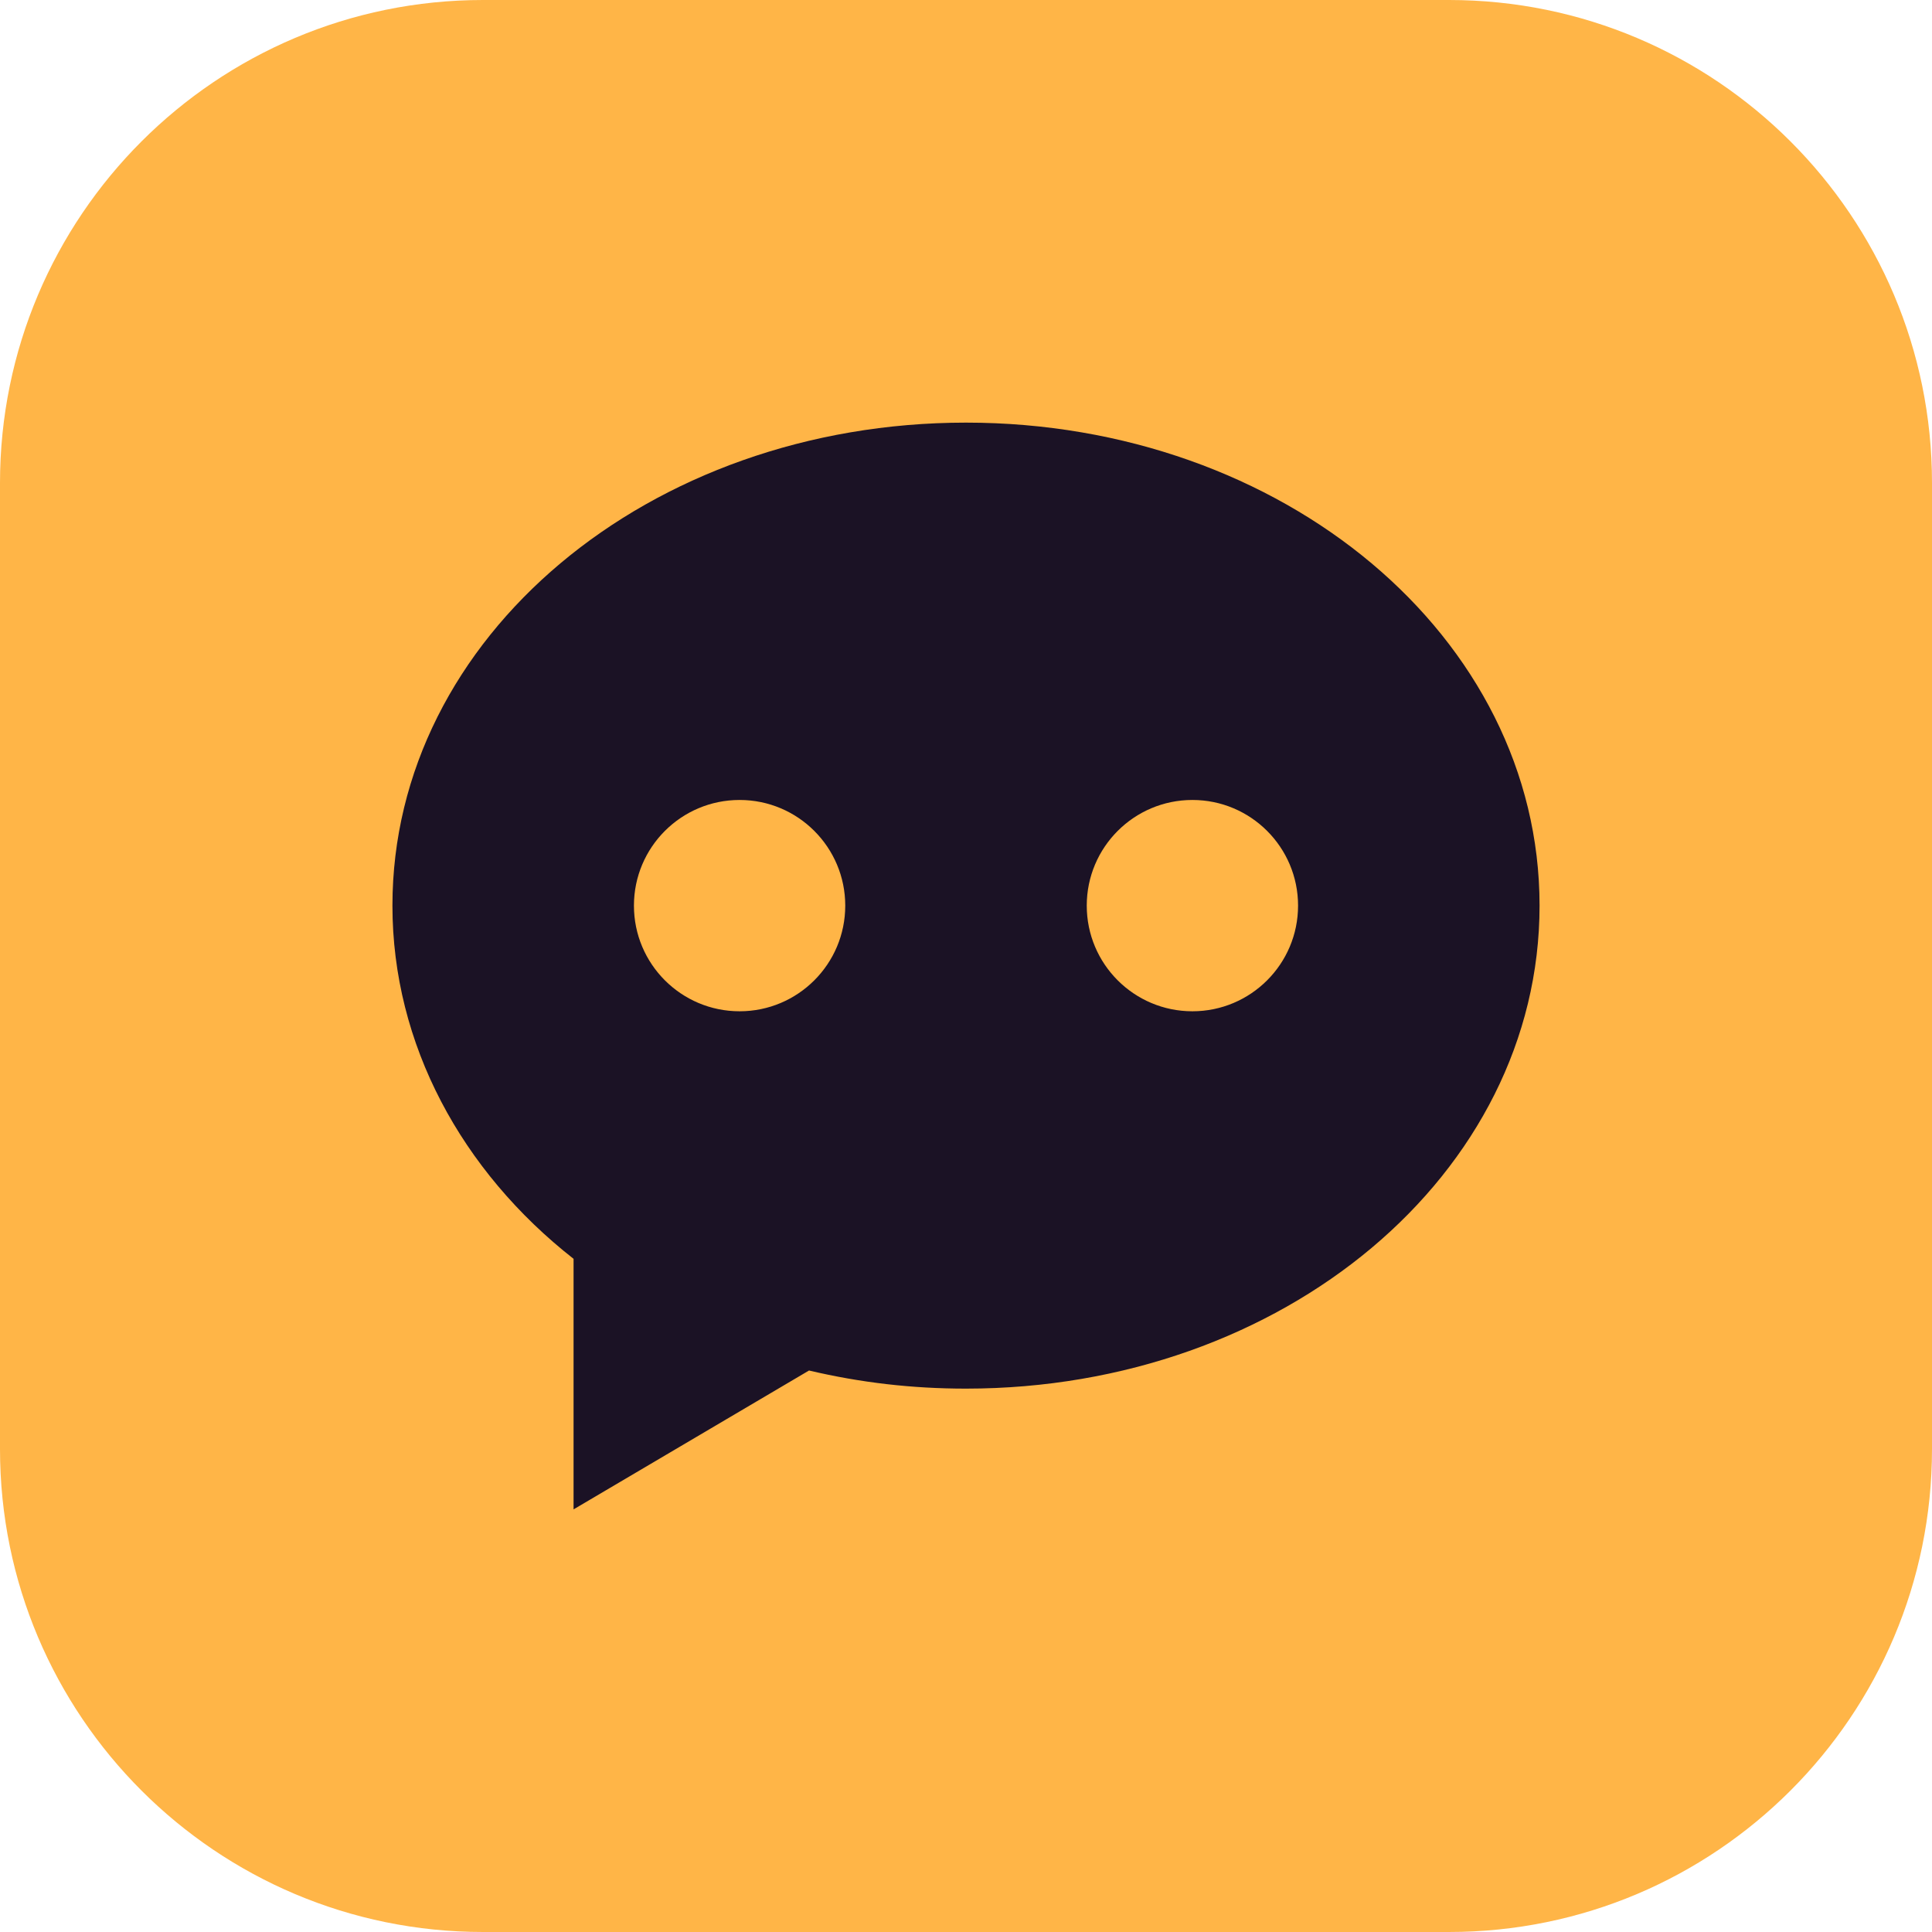
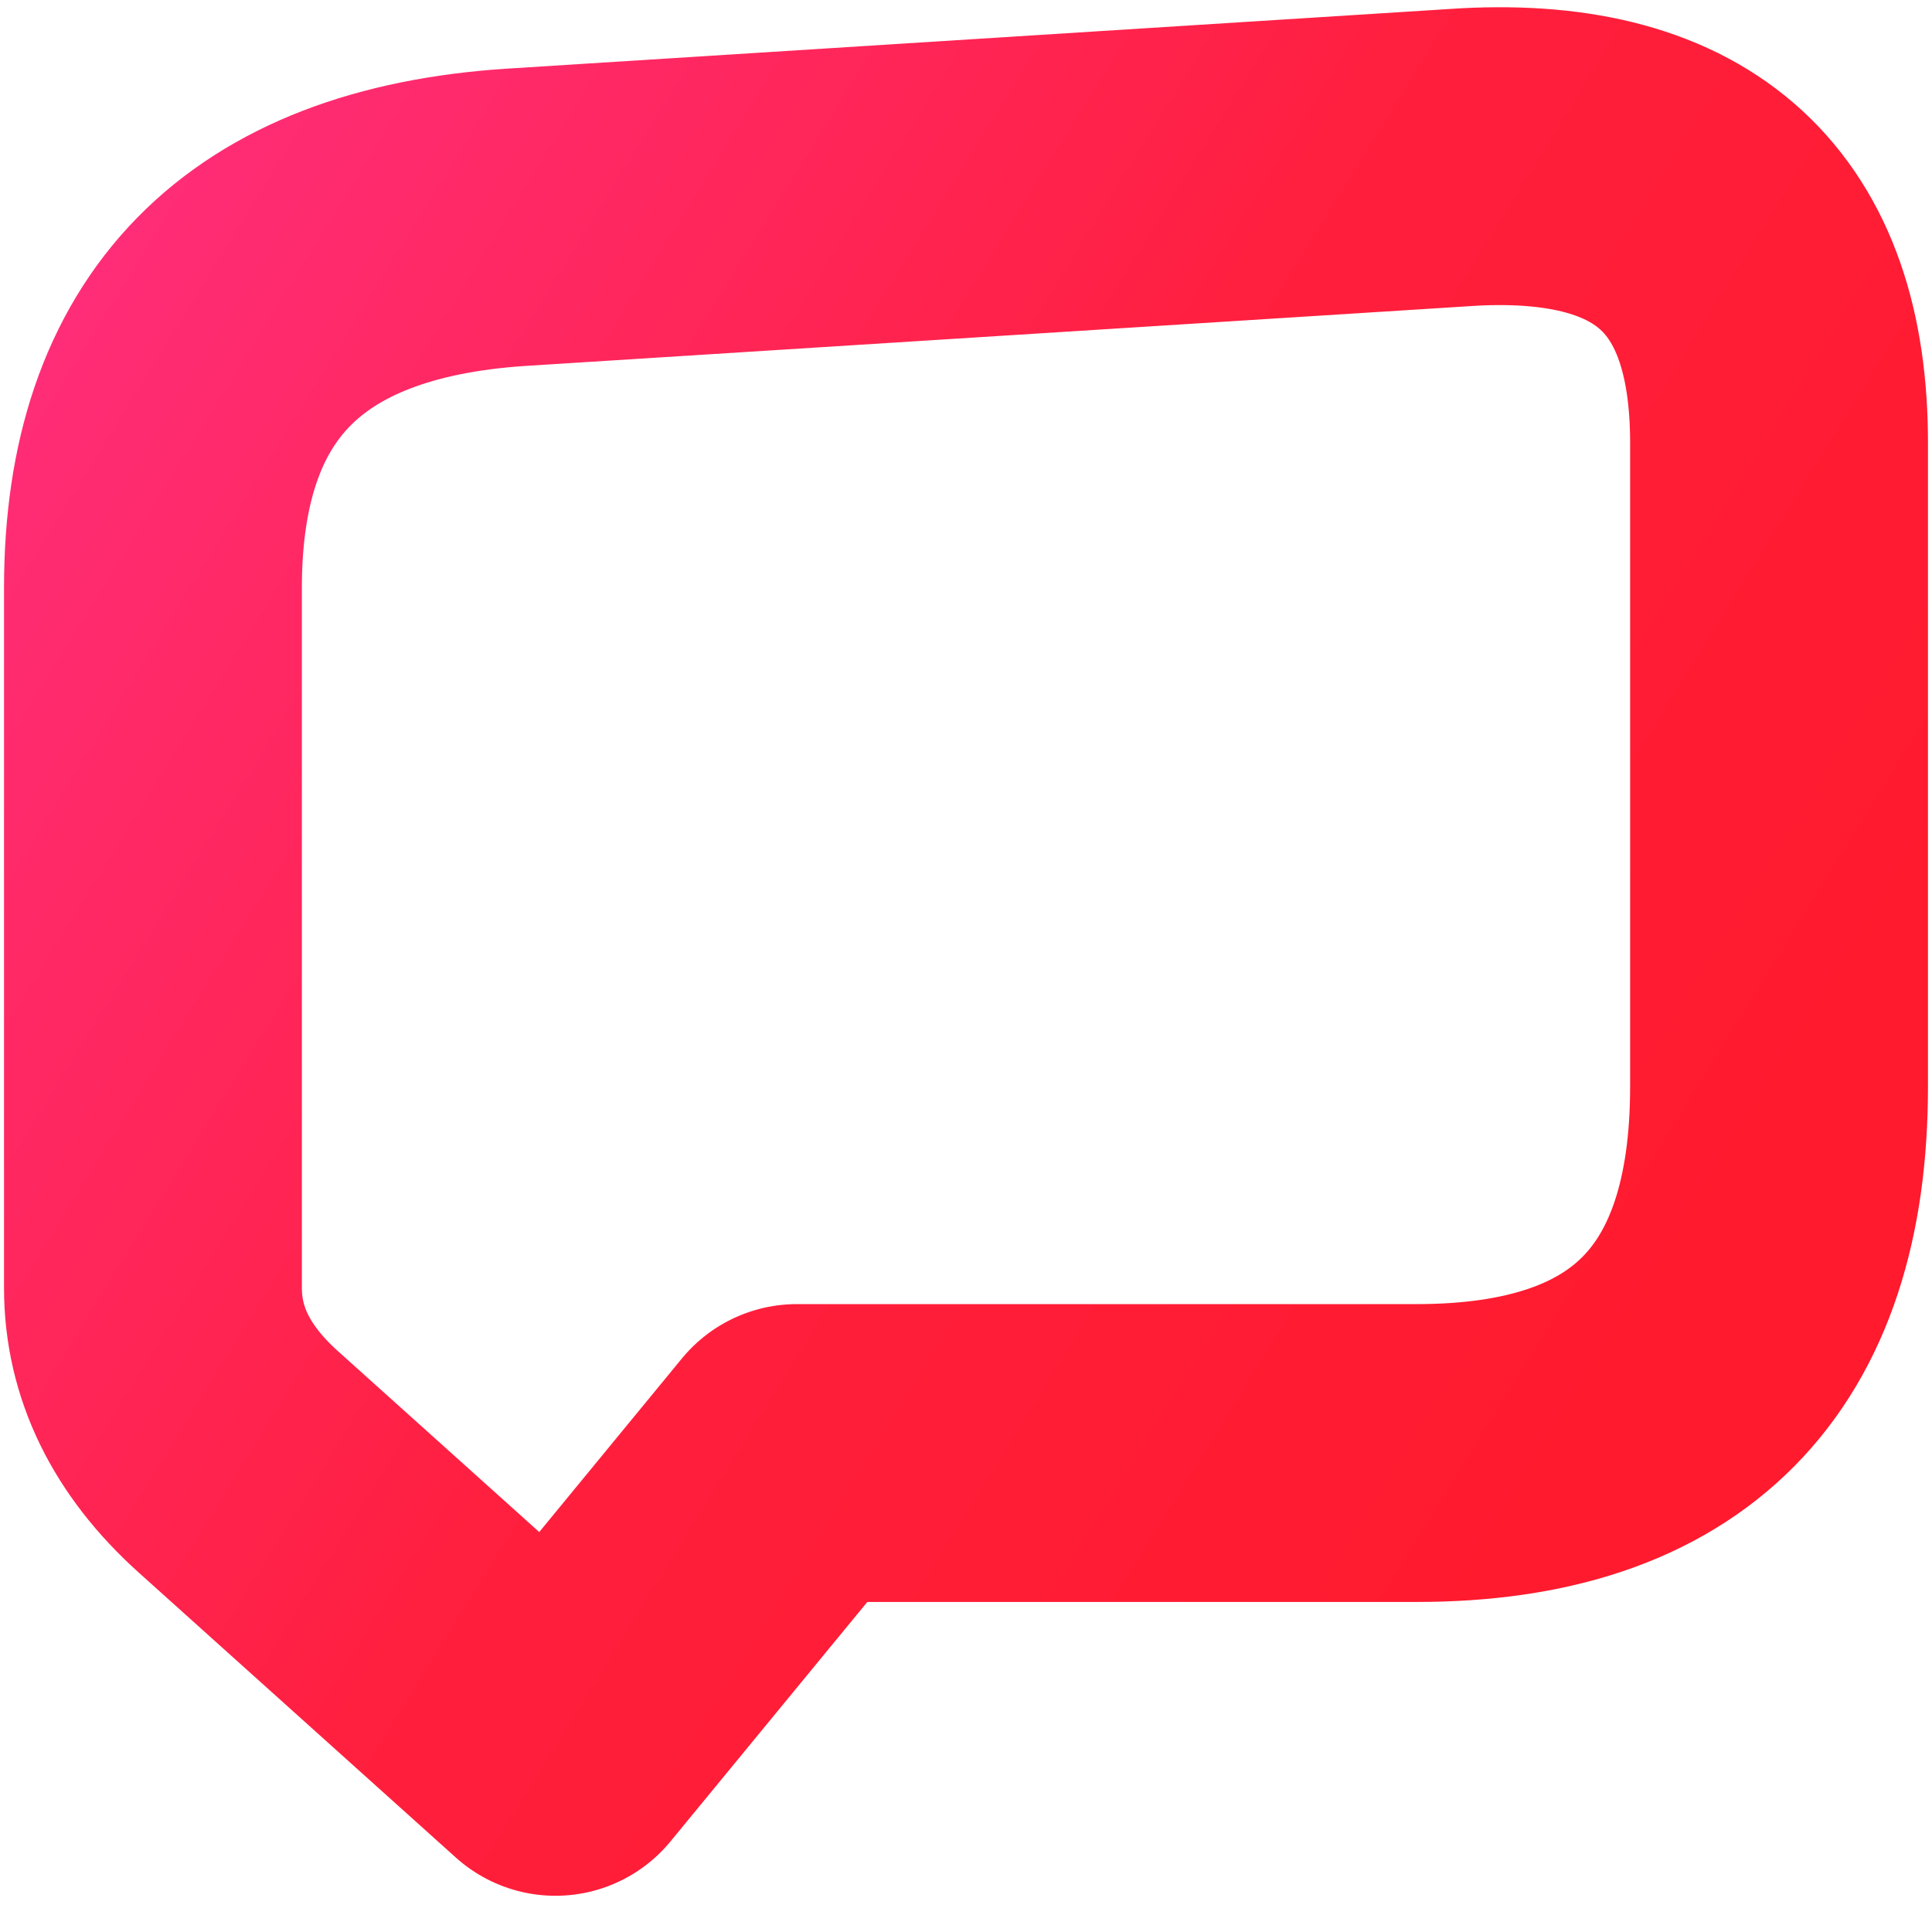
- <svg xmlns="http://www.w3.org/2000/svg" viewBox="0 0 512 512">
-   <rect width="512" height="512" rx="128" fill="#ffb547" />
-   <g transform="translate(64 64) scale(8)">
-     <path fill="#1b1225" d="M24 6C13.5 6 5 13.1 5 22c0 4.6 2.3 8.8 6 11.7V42l7.8-4.6c1.7.4 3.4.6 5.2.6 10.5 0 19-7.1 19-16S34.5 6 24 6zm-7.5 19.5a3.5 3.5 0 1 1 0-7 3.5 3.5 0 0 1 0 7zm15 0a3.5 3.5 0 1 1 0-7 3.5 3.5 0 0 1 0 7z" />
-   </g>
+ <svg xmlns="http://www.w3.org/2000/svg" viewBox="0 0 48 48">
+   <defs>
+     <linearGradient id="g" x1="0" y1="0" x2="1" y2="0.6">
+       <stop offset="0" stop-color="#ff2d78" />
+       <stop offset="0.55" stop-color="#ff1f3d" />
+       <stop offset="1" stop-color="#ff1a2e" />
+     </linearGradient>
+   </defs>
+   <path fill="none" stroke="url(#g)" stroke-width="7.4" stroke-linejoin="round" stroke-linecap="round" d="M3.8 32V14.6Q3.8 6 12.8 5.4L36.5 3.9Q44.2 3.5 44.2 11V27Q44.2 36.1 35.2 36.1H19.8L13.8 43.4L5.9 36.3Q3.8 34.4 3.8 32Z" />
</svg>
